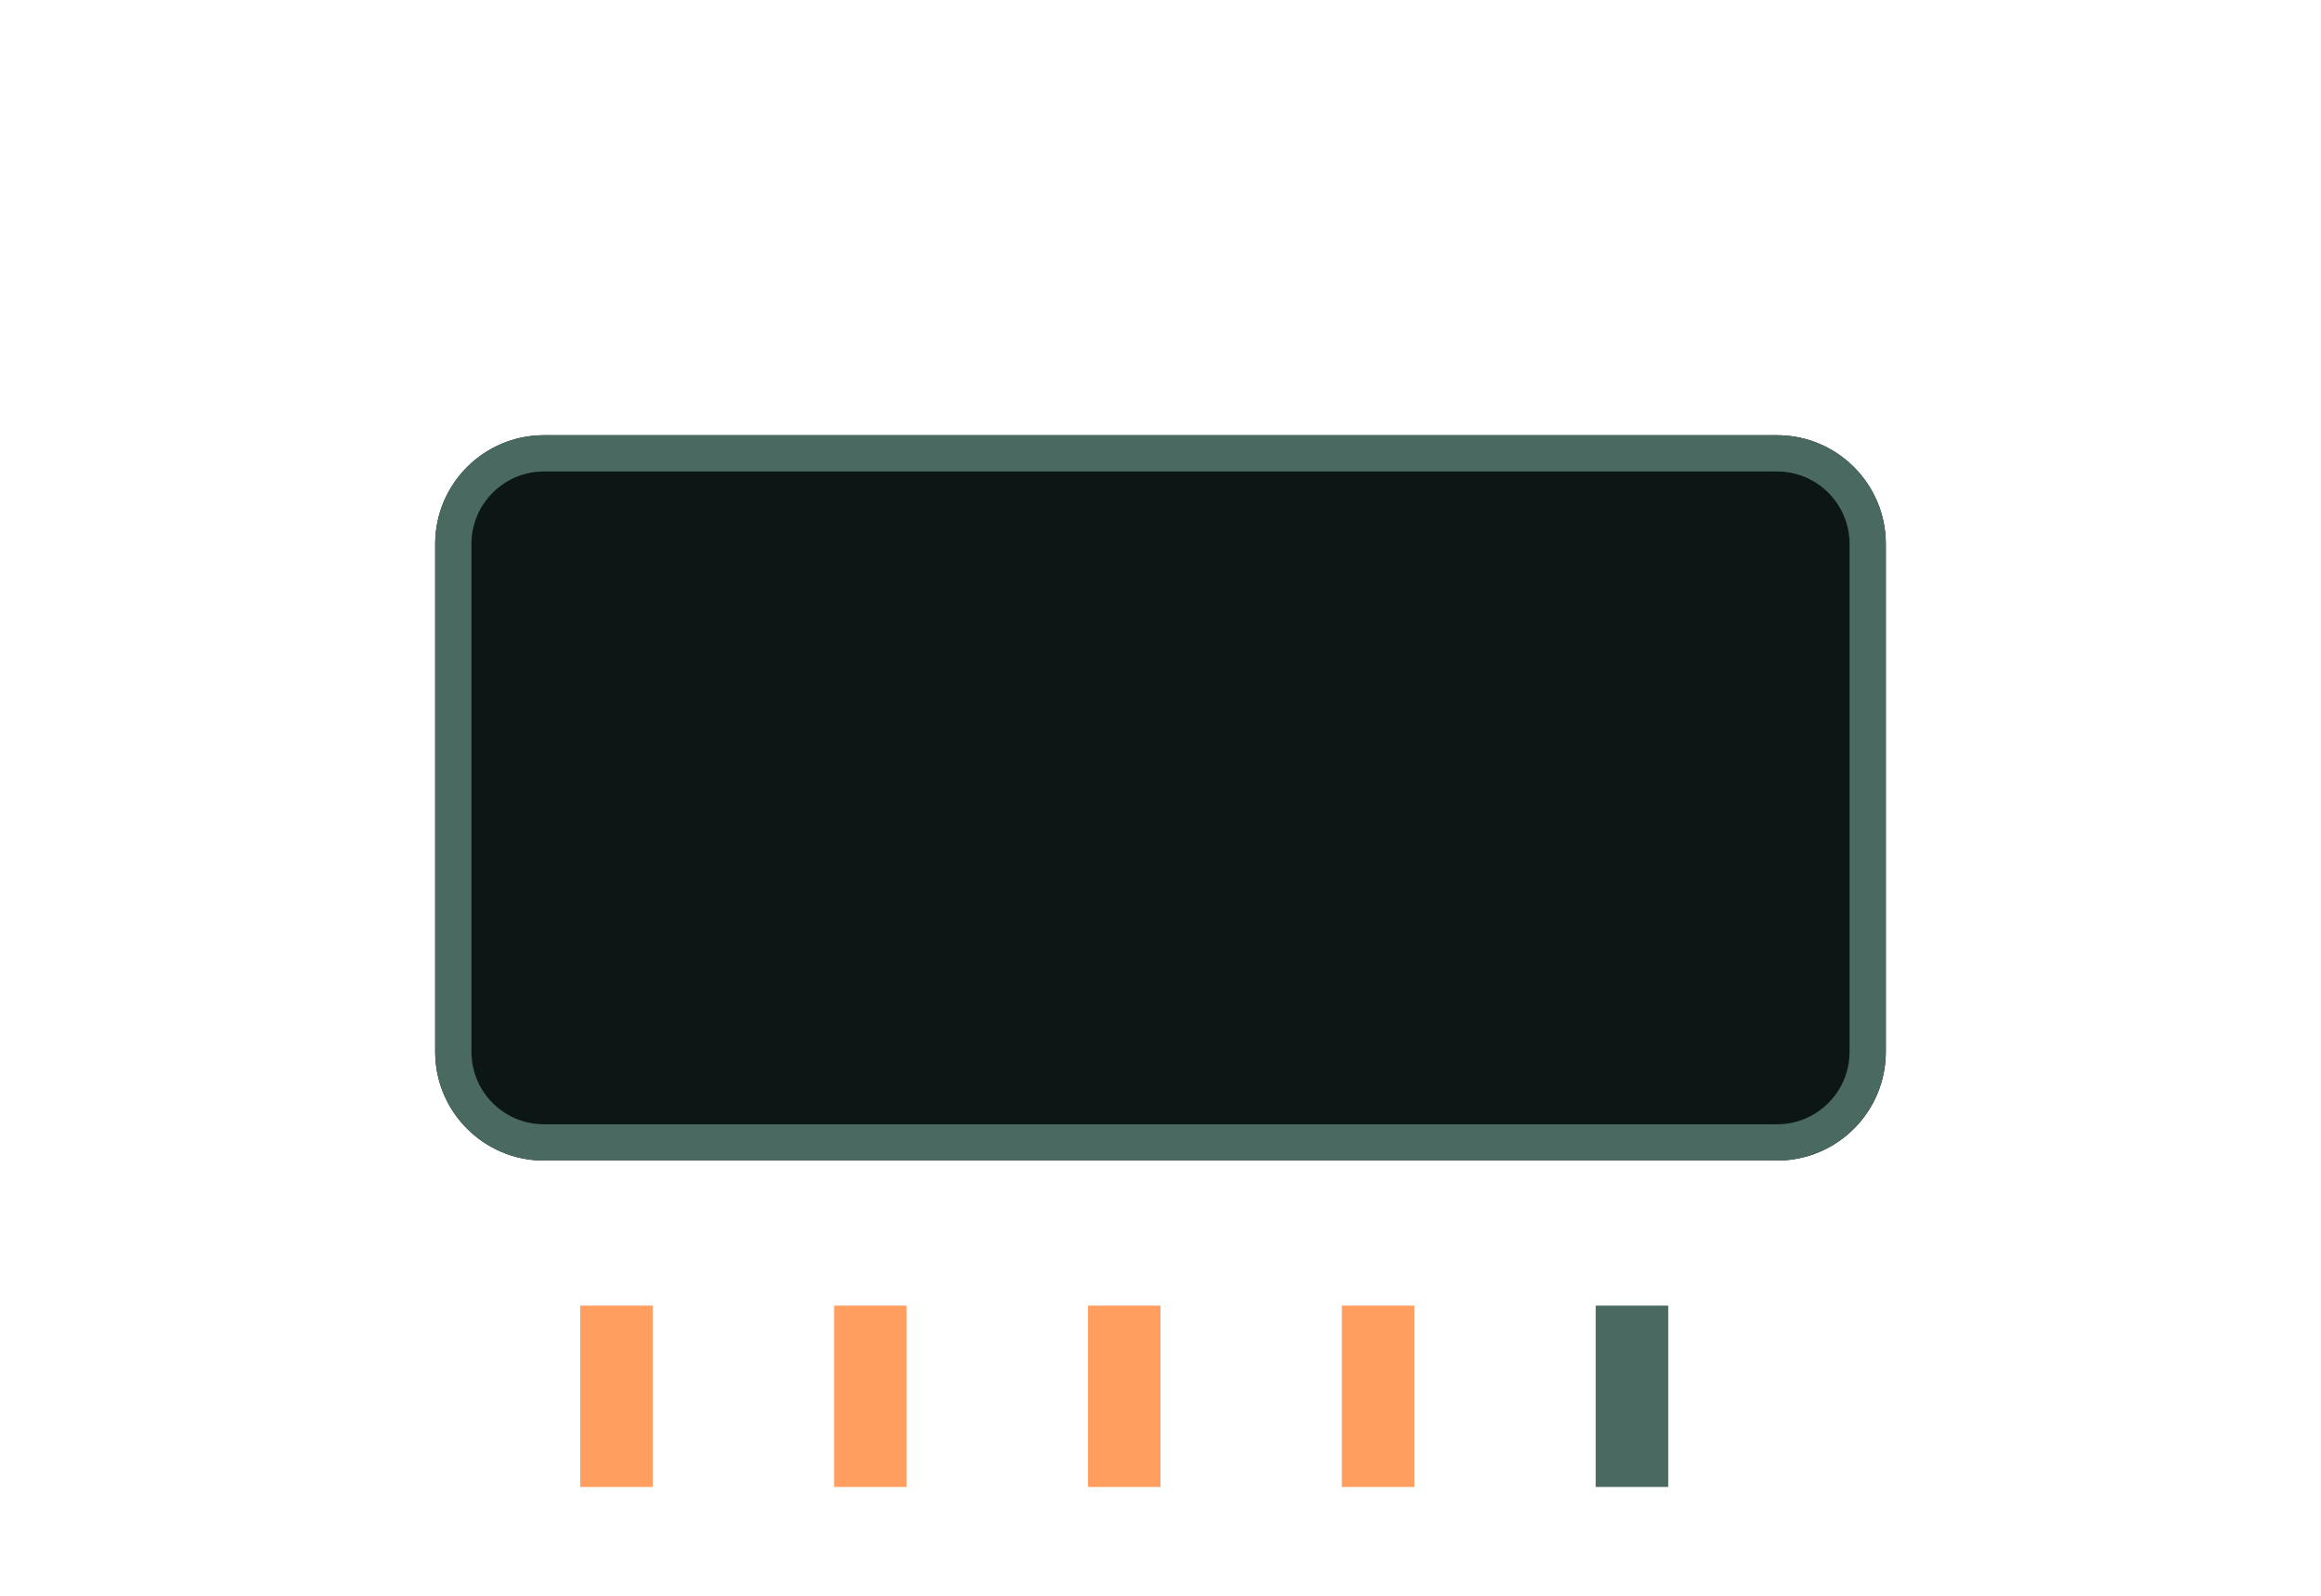
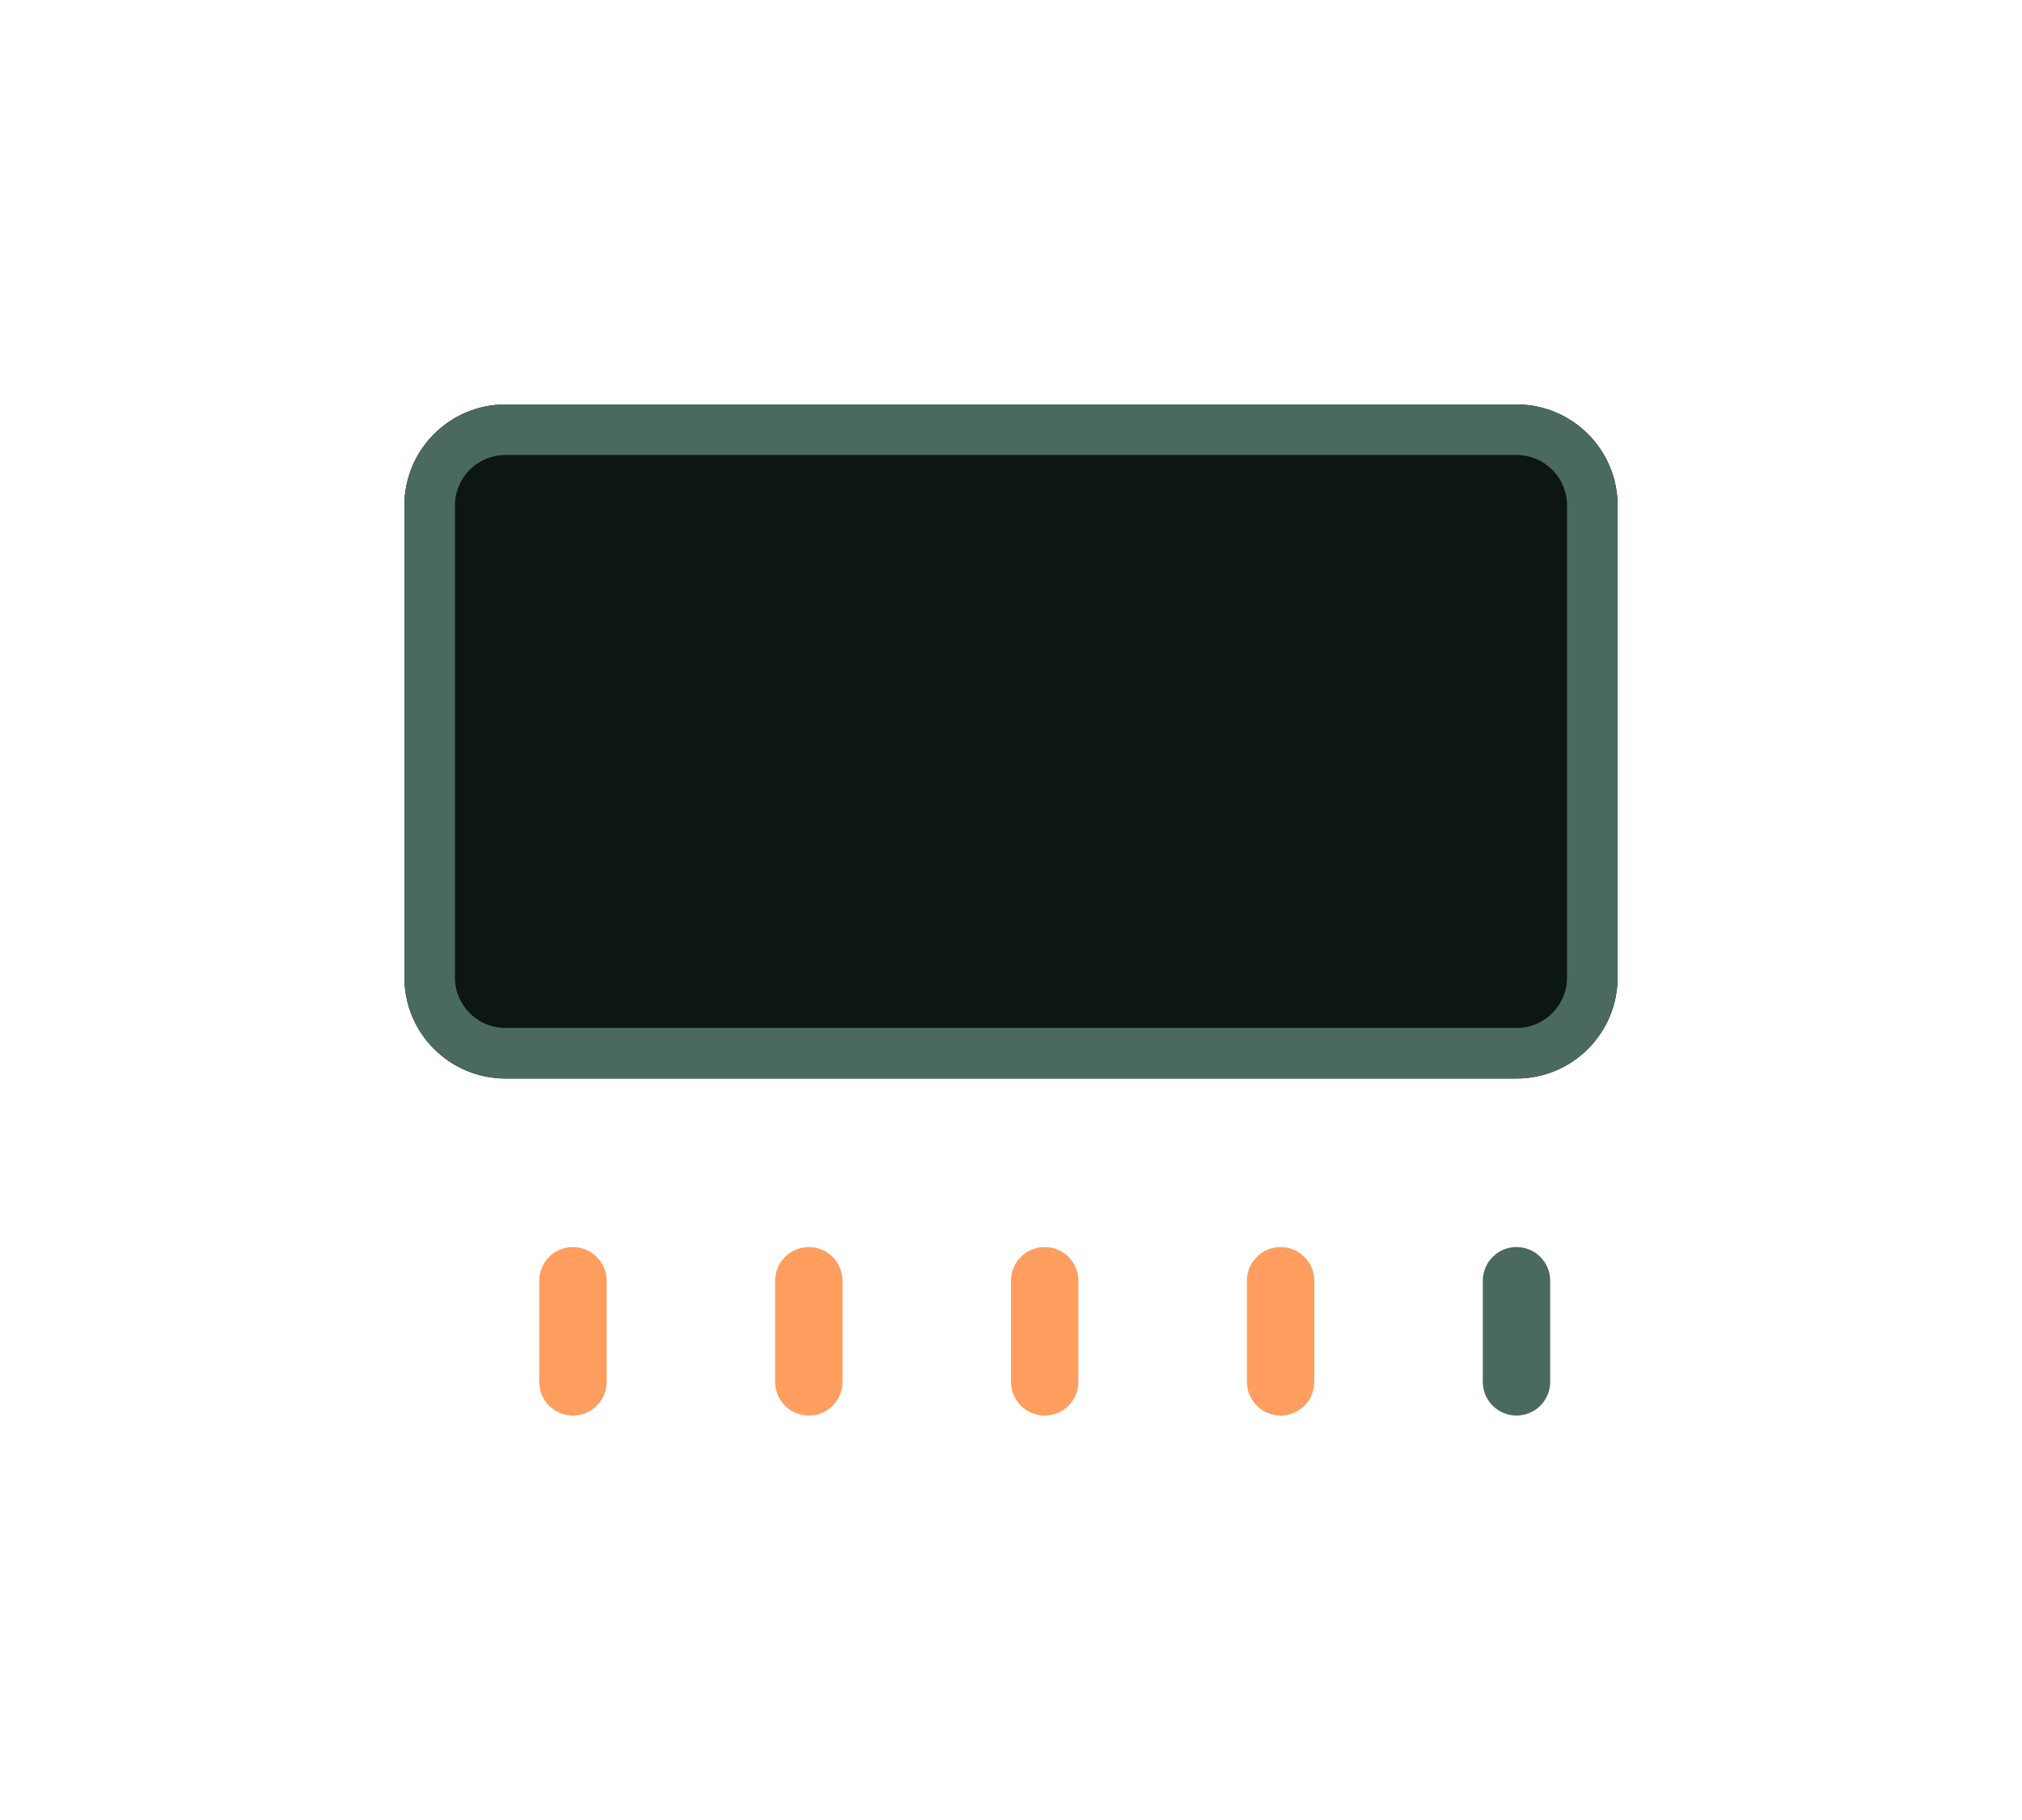
- <svg xmlns="http://www.w3.org/2000/svg" width="64" height="44" viewBox="-12 -12 64 44" style="-webkit-print-color-adjust:exact" fill="none" version="1.1">
-   <g id="shape-599dedc4-9695-8061-8008-aef5dd02b4ac">
+ <svg xmlns="http://www.w3.org/2000/svg" width="60" height="54" viewBox="-12 -12 60 54" style="-webkit-print-color-adjust:exact" fill="none" version="1.1">
+   <g id="shape-599dedc4-9695-8061-8008-af03a0e509a9">
    <g class="frame-container-wrapper">
      <g class="frame-container-blur">
        <g class="frame-container-shadows">
          <g fill="none">
-             <g class="fills" id="fills-599dedc4-9695-8061-8008-aef5dd02b4ac">
-               <rect rx="0" ry="0" x="0" y="0" width="40" height="20" transform="matrix(1, 0, 0, 1, 0, 0)" class="frame-background">
+             <g class="fills" id="fills-599dedc4-9695-8061-8008-af03a0e509a9">
+               <rect rx="0" ry="0" x="0" y="0" width="36" height="30" transform="matrix(1, 0, 0, 1, 0, 0)" class="frame-background">
              </rect>
            </g>
            <g class="frame-children">
-               <g id="shape-599dedc4-9695-8061-8008-aef5dd02b4ad">
-                 <g class="fills" id="fills-599dedc4-9695-8061-8008-aef5dd02b4ad">
-                   <rect rx="3" ry="3" x="0" y="0" transform="matrix(1, 0, 0, 1, 0, 0)" width="40" height="20" style="fill:#0c1614;fill-opacity:1">
+               <g id="shape-599dedc4-9695-8061-8008-af03a0e509aa">
+                 <g class="fills" id="fills-599dedc4-9695-8061-8008-af03a0e509aa">
+                   <rect rx="3" ry="3" x="0" y="0" transform="matrix(1, 0, 0, 1, 0, 0)" width="36" height="20" style="fill:#0c1614;fill-opacity:1">
                  </rect>
                </g>
-                 <g id="strokes-599dedc4-9695-8061-8008-aef5dd0a887e-599dedc4-9695-8061-8008-aef5dd02b4ad" class="strokes">
+                 <g id="strokes-599dedc4-9695-8061-8008-af03a0e82a04-599dedc4-9695-8061-8008-af03a0e509aa" class="strokes">
                  <g class="inner-stroke-shape" transform="matrix(1, 0, 0, 1, 0, 0)">
                    <defs>
-                       <clipPath id="inner-stroke-render-189406-599dedc4-9695-8061-8008-aef5dd02b4ad-0">
-                         <use href="#stroke-shape-render-189406-599dedc4-9695-8061-8008-aef5dd02b4ad-0">
+                       <clipPath id="inner-stroke-render-327159-599dedc4-9695-8061-8008-af03a0e509aa-0">
+                         <use href="#stroke-shape-render-327159-599dedc4-9695-8061-8008-af03a0e509aa-0">
                        </use>
                      </clipPath>
-                       <rect rx="3" ry="3" x="0" y="0" width="40" height="20" style="fill:none;fill-opacity:none;stroke-width:2;stroke:#4a6961;stroke-opacity:1" id="stroke-shape-render-189406-599dedc4-9695-8061-8008-aef5dd02b4ad-0">
+                       <rect rx="3" ry="3" x="0" y="0" width="36" height="20" style="fill:none;fill-opacity:none;stroke-width:3;stroke:#4a6961;stroke-opacity:1" id="stroke-shape-render-327159-599dedc4-9695-8061-8008-af03a0e509aa-0">
                      </rect>
                    </defs>
-                     <use href="#stroke-shape-render-189406-599dedc4-9695-8061-8008-aef5dd02b4ad-0" clip-path="url('#inner-stroke-render-189406-599dedc4-9695-8061-8008-aef5dd02b4ad-0')">
+                     <use href="#stroke-shape-render-327159-599dedc4-9695-8061-8008-af03a0e509aa-0" clip-path="url('#inner-stroke-render-327159-599dedc4-9695-8061-8008-af03a0e509aa-0')">
                    </use>
                  </g>
                </g>
              </g>
-               <g id="shape-599dedc4-9695-8061-8008-aef5dd02b4ae">
-                 <g class="fills" id="fills-599dedc4-9695-8061-8008-aef5dd02b4ae">
-                   <rect rx="0" ry="0" x="4" y="24" transform="matrix(1, 0, 0, 1, 0, 0)" width="2" height="5" style="fill:#ff9e5e;fill-opacity:1">
+               <g id="shape-599dedc4-9695-8061-8008-af03a0e509ab">
+                 <g class="fills" id="fills-599dedc4-9695-8061-8008-af03a0e509ab">
+                   <rect rx="1" ry="1" x="4" y="25" transform="matrix(1, 0, 0, 1, 0, 0)" width="2" height="5" style="fill:#ff9e5e;fill-opacity:1">
                  </rect>
                </g>
              </g>
-               <g id="shape-599dedc4-9695-8061-8008-aef5dd02b4af">
-                 <g class="fills" id="fills-599dedc4-9695-8061-8008-aef5dd02b4af">
-                   <rect rx="0" ry="0" x="11" y="24" transform="matrix(1, 0, 0, 1, 0, 0)" width="2" height="5" style="fill:#ff9e5e;fill-opacity:1">
+               <g id="shape-599dedc4-9695-8061-8008-af03a0e509ac">
+                 <g class="fills" id="fills-599dedc4-9695-8061-8008-af03a0e509ac">
+                   <rect rx="1" ry="1" x="11" y="25" transform="matrix(1, 0, 0, 1, 0, 0)" width="2" height="5" style="fill:#ff9e5e;fill-opacity:1">
                  </rect>
                </g>
              </g>
-               <g id="shape-599dedc4-9695-8061-8008-aef5dd02b4b0">
-                 <g class="fills" id="fills-599dedc4-9695-8061-8008-aef5dd02b4b0">
-                   <rect rx="0" ry="0" x="18" y="24" transform="matrix(1, 0, 0, 1, 0, 0)" width="2" height="5" style="fill:#ff9e5e;fill-opacity:1">
+               <g id="shape-599dedc4-9695-8061-8008-af03a0e509ad">
+                 <g class="fills" id="fills-599dedc4-9695-8061-8008-af03a0e509ad">
+                   <rect rx="1" ry="1" x="18" y="25" transform="matrix(1, 0, 0, 1, 0, 0)" width="2" height="5" style="fill:#ff9e5e;fill-opacity:1">
                  </rect>
                </g>
              </g>
-               <g id="shape-599dedc4-9695-8061-8008-aef5dd02b4b1">
-                 <g class="fills" id="fills-599dedc4-9695-8061-8008-aef5dd02b4b1">
-                   <rect rx="0" ry="0" x="25" y="24" transform="matrix(1, 0, 0, 1, 0, 0)" width="2" height="5" style="fill:#ff9e5e;fill-opacity:1">
+               <g id="shape-599dedc4-9695-8061-8008-af03a0e509ae">
+                 <g class="fills" id="fills-599dedc4-9695-8061-8008-af03a0e509ae">
+                   <rect rx="1" ry="1" x="25" y="25" transform="matrix(1, 0, 0, 1, 0, 0)" width="2" height="5" style="fill:#ff9e5e;fill-opacity:1">
                  </rect>
                </g>
              </g>
-               <g id="shape-599dedc4-9695-8061-8008-aef5dd02b4b2">
-                 <g class="fills" id="fills-599dedc4-9695-8061-8008-aef5dd02b4b2">
-                   <rect rx="0" ry="0" x="32" y="24" transform="matrix(1, 0, 0, 1, 0, 0)" width="2" height="5" style="fill:#4a6961;fill-opacity:1">
+               <g id="shape-599dedc4-9695-8061-8008-af03a0e509af">
+                 <g class="fills" id="fills-599dedc4-9695-8061-8008-af03a0e509af">
+                   <rect rx="1" ry="1" x="32" y="25" transform="matrix(1, 0, 0, 1, 0, 0)" width="2" height="5" style="fill:#4a6961;fill-opacity:1">
                  </rect>
                </g>
              </g>
            </g>
          </g>
        </g>
      </g>
    </g>
  </g>
</svg>
